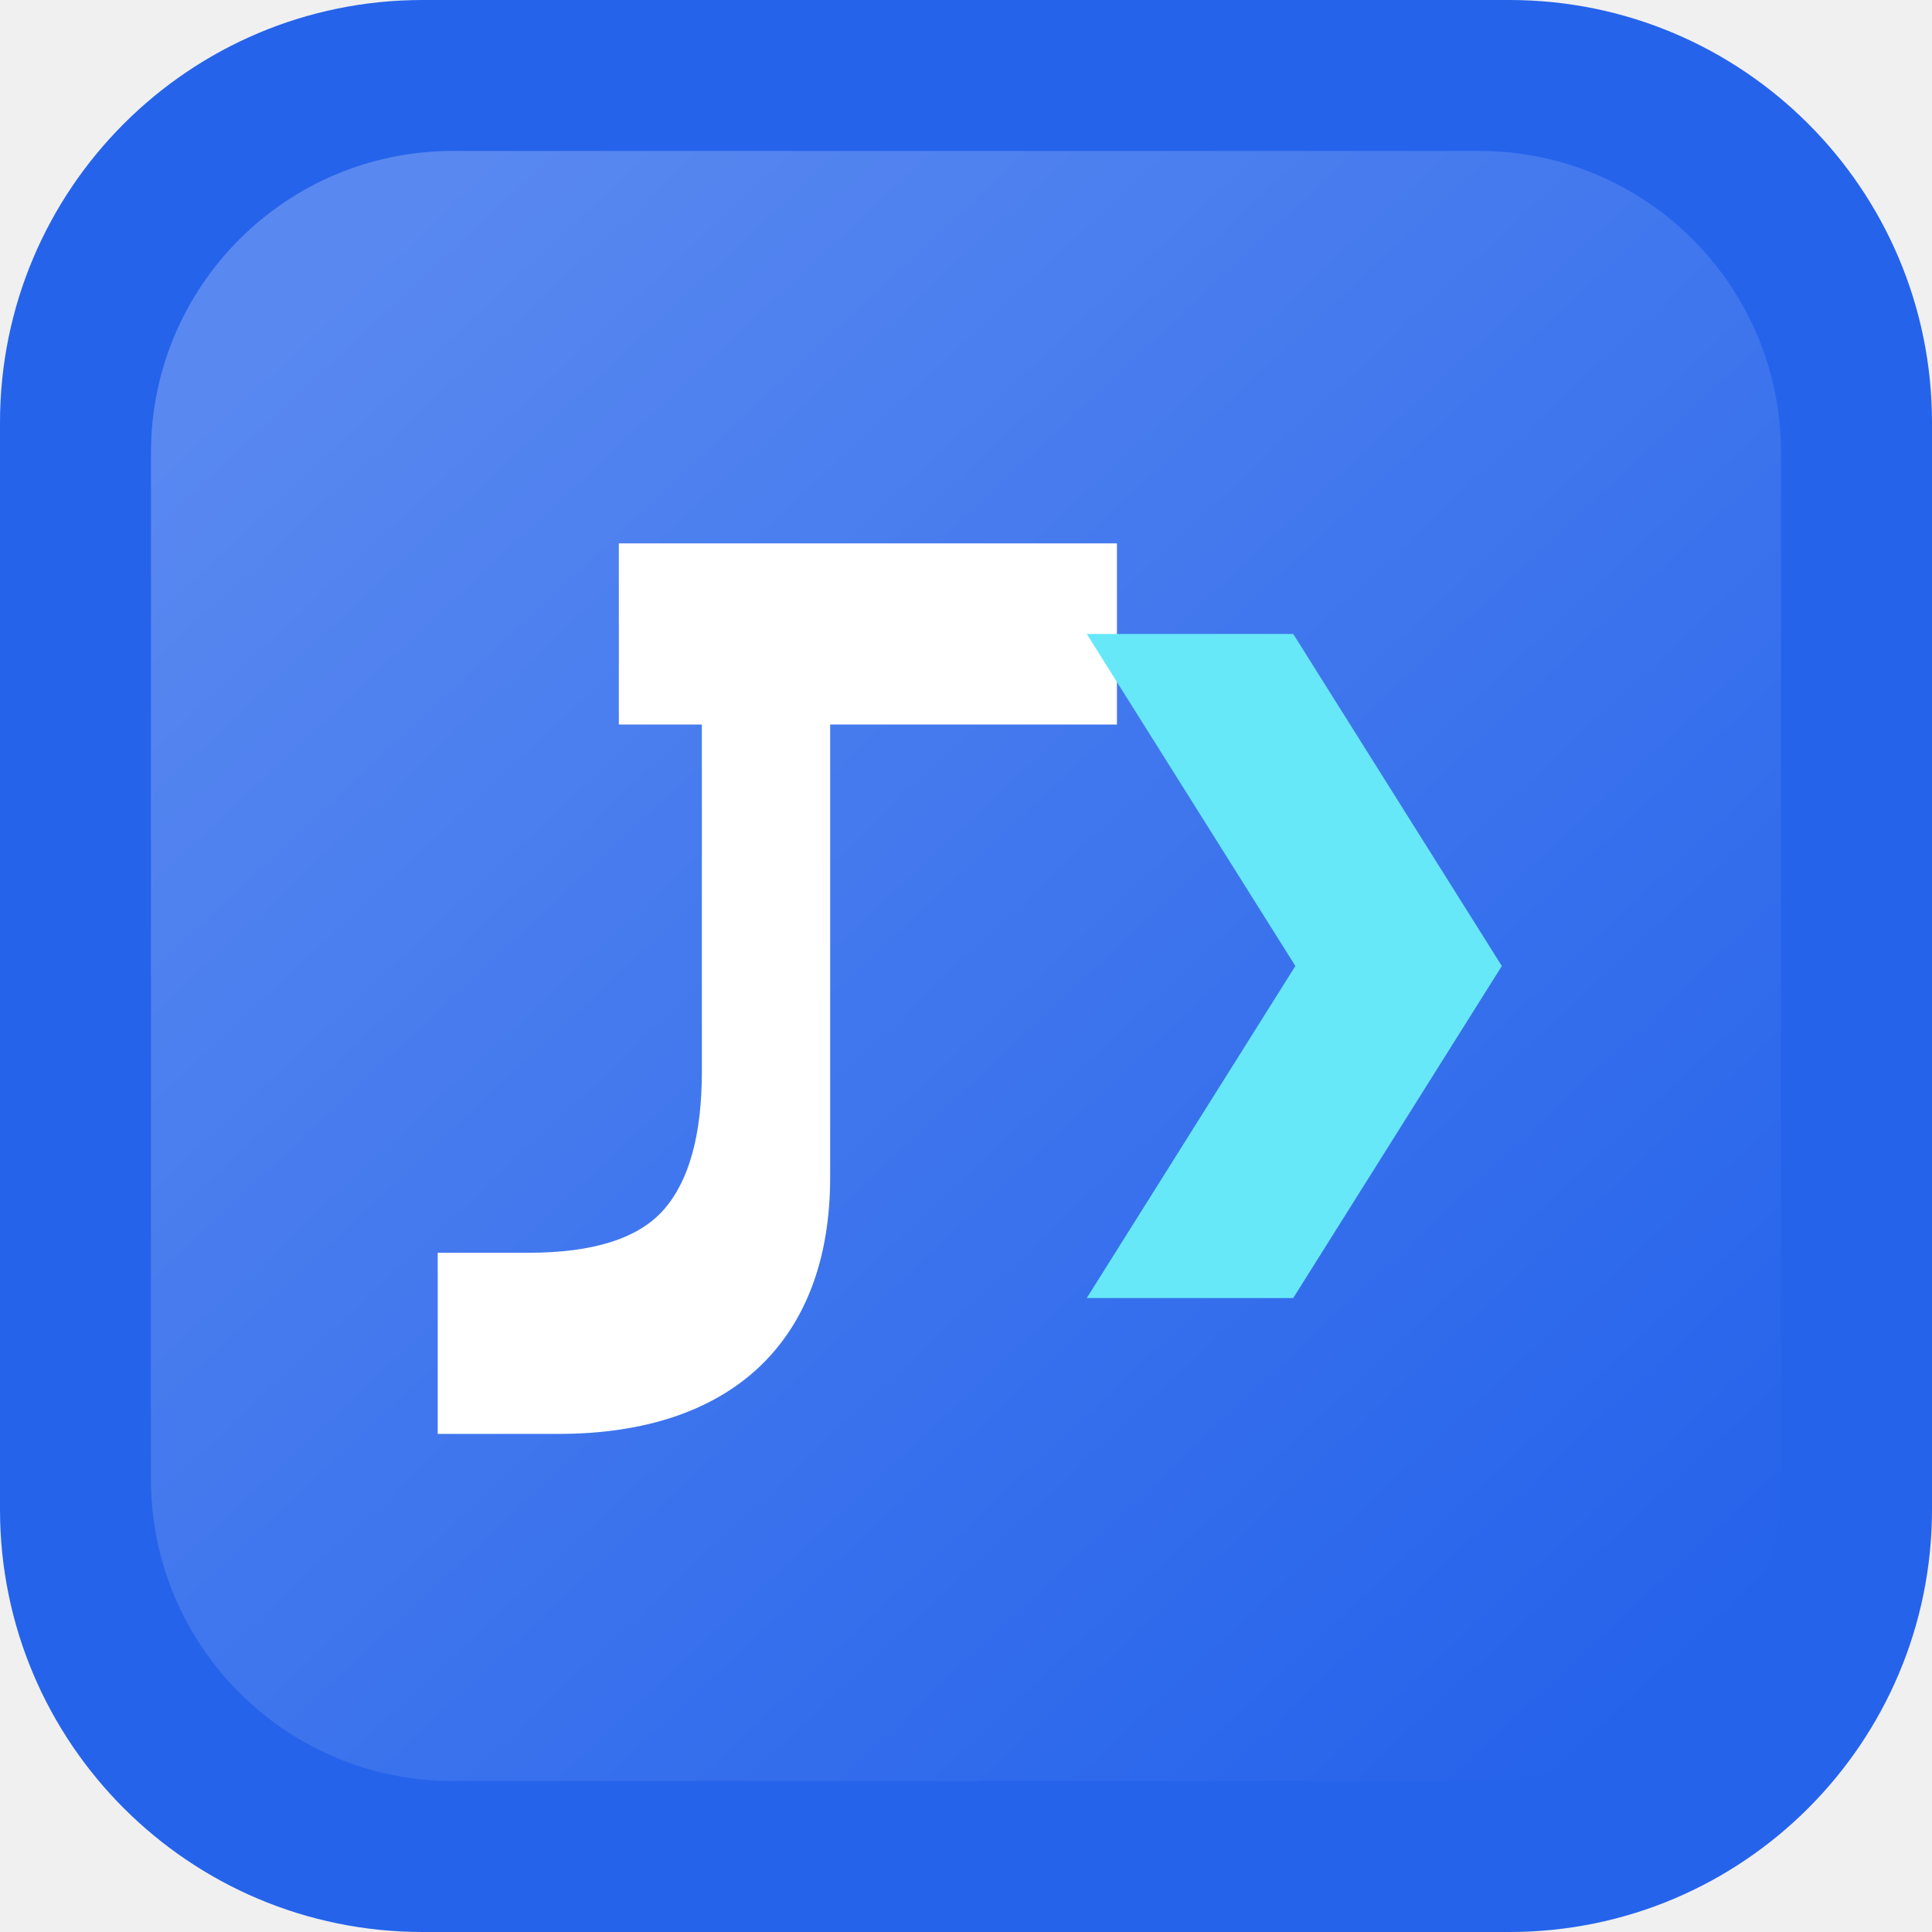
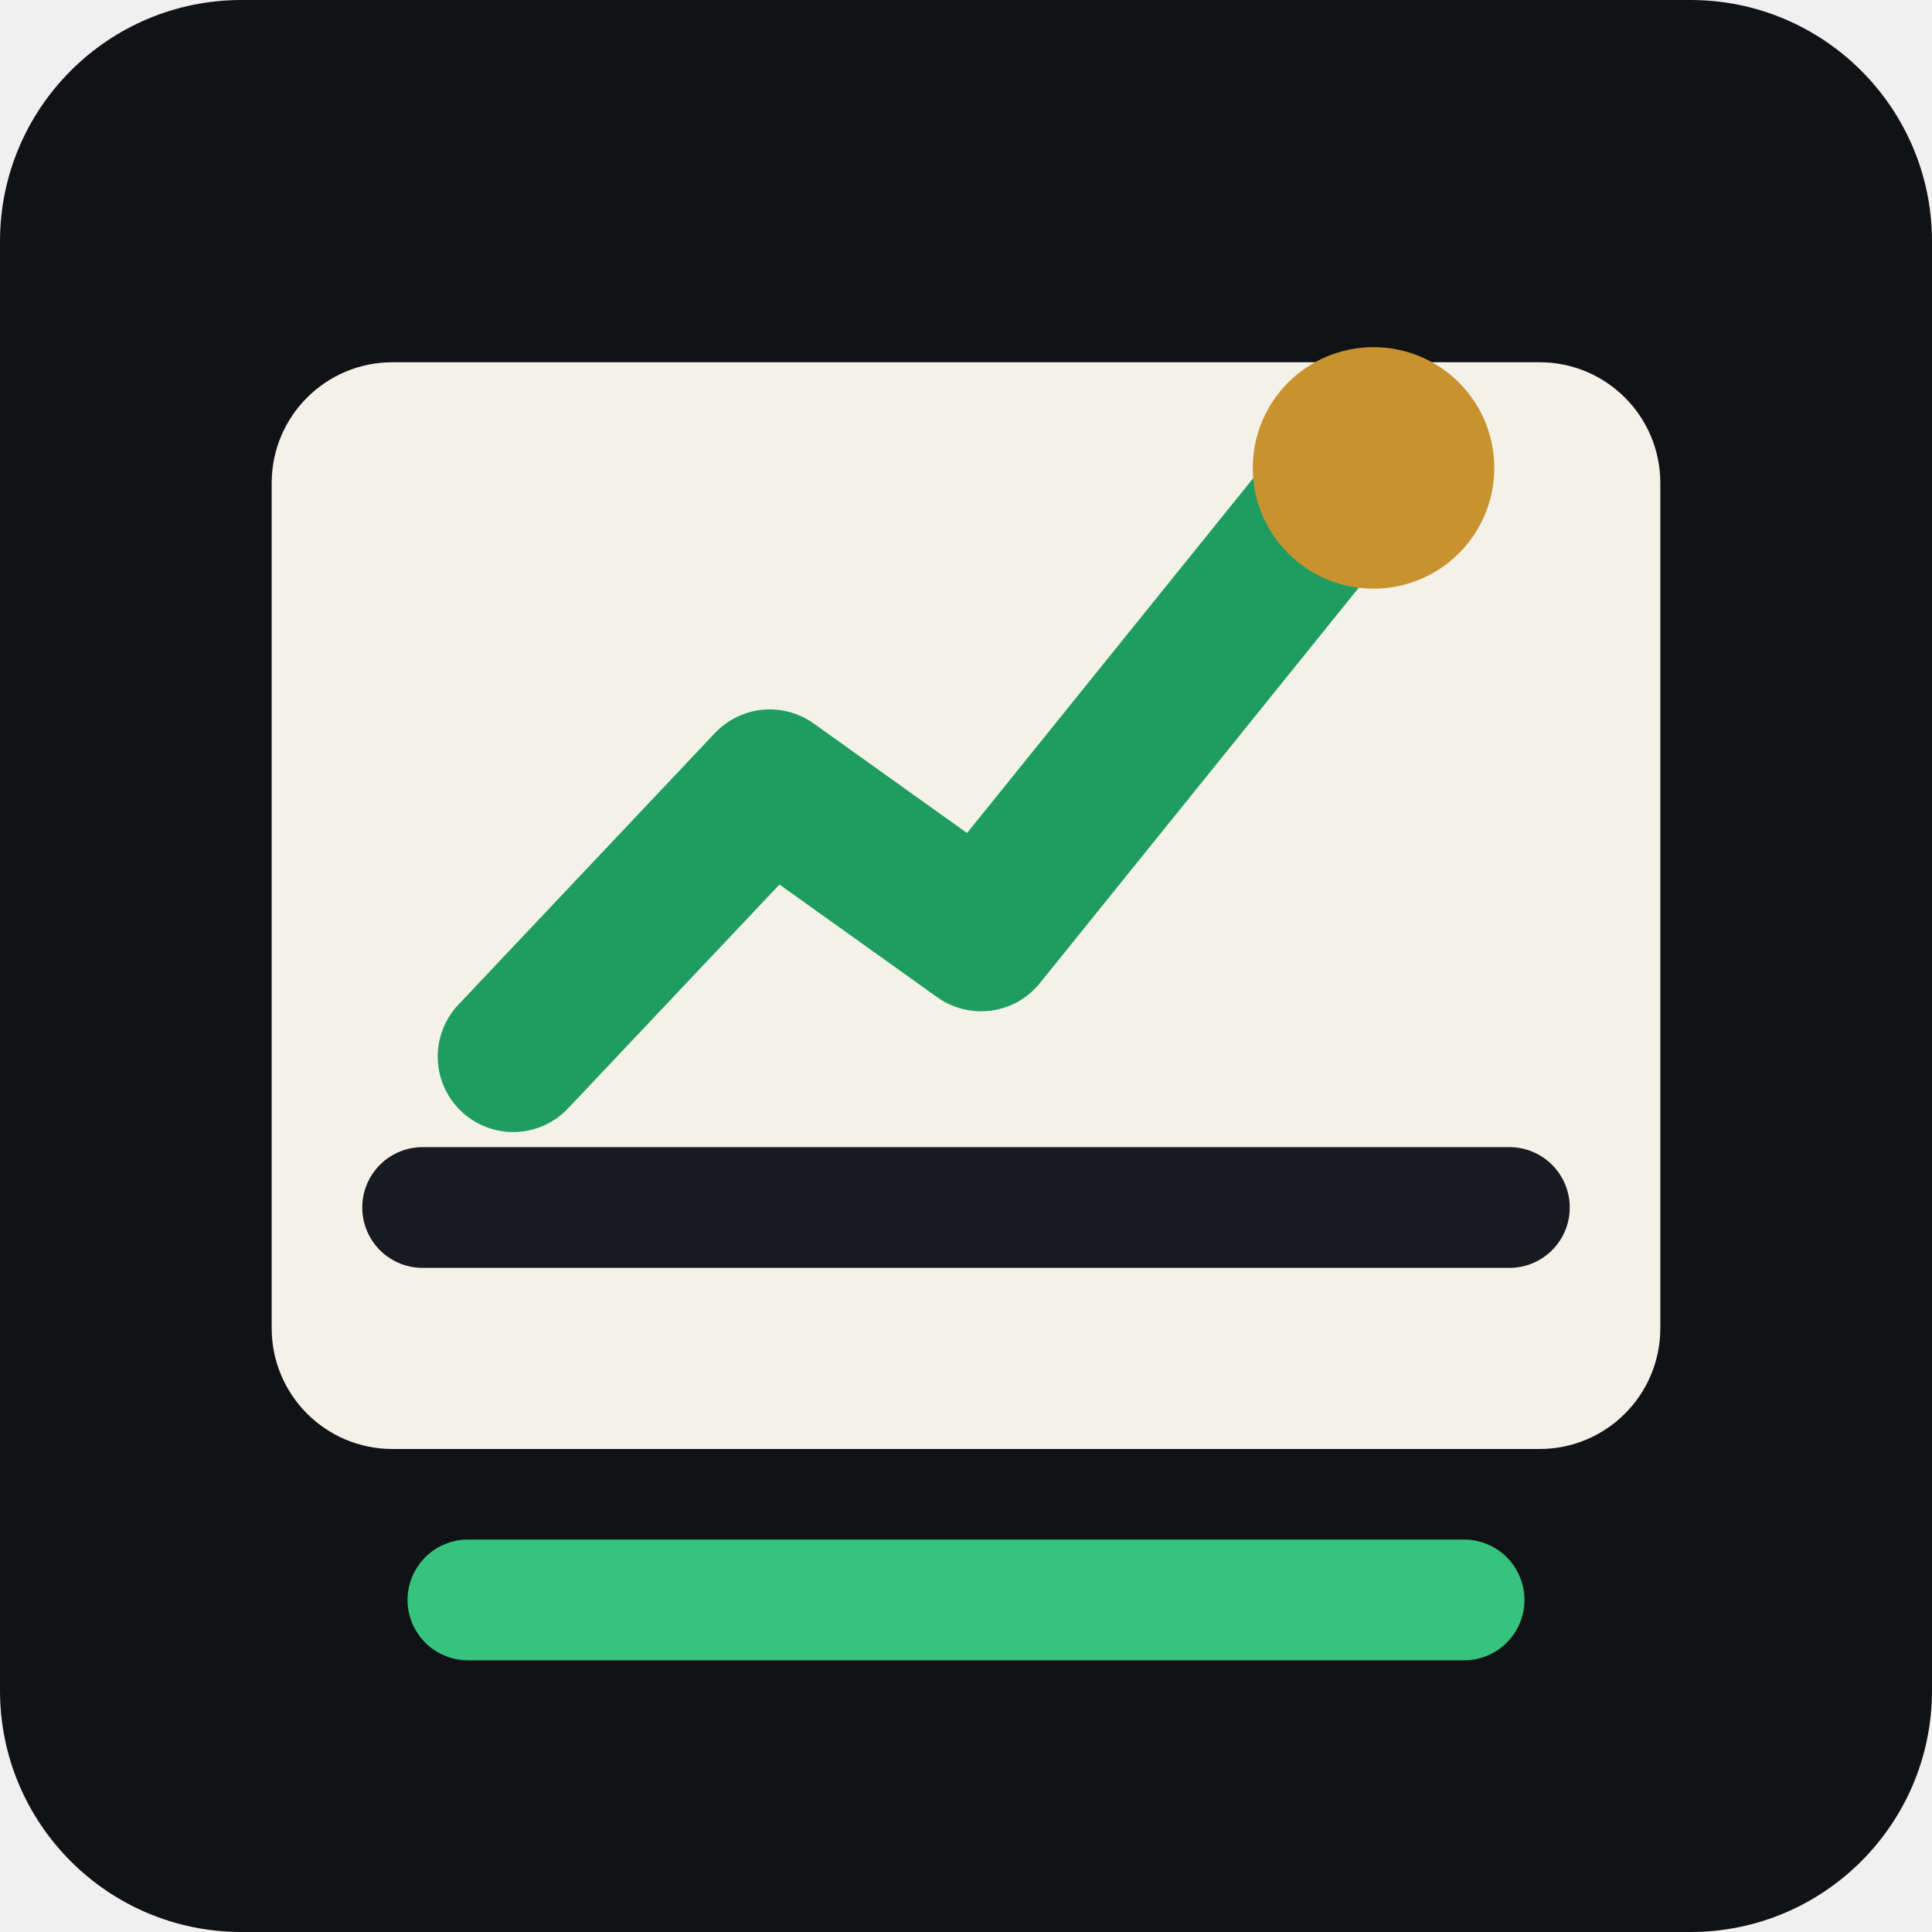
- <svg xmlns="http://www.w3.org/2000/svg" width="256" height="256" viewBox="0 0 256 256" fill="none">
-   <rect width="256" height="256" rx="56" fill="#2563EB" />
-   <rect x="20" y="20" width="216" height="216" rx="40" fill="url(#paint0_linear)" fill-opacity="0.24" />
-   <path d="M82 72H148V96H110V156C110 177.539 97.091 190 74 190H58V166H70C78.667 166 84.667 164.078 88 160.234C91.333 156.391 93 150.313 93 142V96H82V72Z" fill="white" />
-   <path d="M171.357 84L199 128L171.357 172H144L171.643 128L144 84H171.357Z" fill="#67E8F9" />
-   <defs>
-     <linearGradient id="paint0_linear" x1="40" y1="36" x2="218" y2="226" gradientUnits="userSpaceOnUse">
-       <stop stop-color="white" />
-       <stop offset="1" stop-color="white" stop-opacity="0" />
-     </linearGradient>
-   </defs>
+ <svg xmlns="http://www.w3.org/2000/svg" viewBox="0 0 128 128" role="img" aria-labelledby="title">
+   <rect width="128" height="128" rx="16" fill="#101215" />
+   <rect x="18" y="24" width="92" height="72" rx="8" fill="#f4f1e8" />
+   <path d="M28 80h72" stroke="#171a1f" stroke-width="8" stroke-linecap="round" />
+   <path d="M34 70l17-18 14 10 25-31" fill="none" stroke="#1f9d61" stroke-width="10" stroke-linecap="round" stroke-linejoin="round" />
+   <circle cx="91" cy="31" r="8" fill="#c8932f" />
+   <path d="M31 106h66" stroke="#35c37d" stroke-width="8" stroke-linecap="round" />
</svg>
